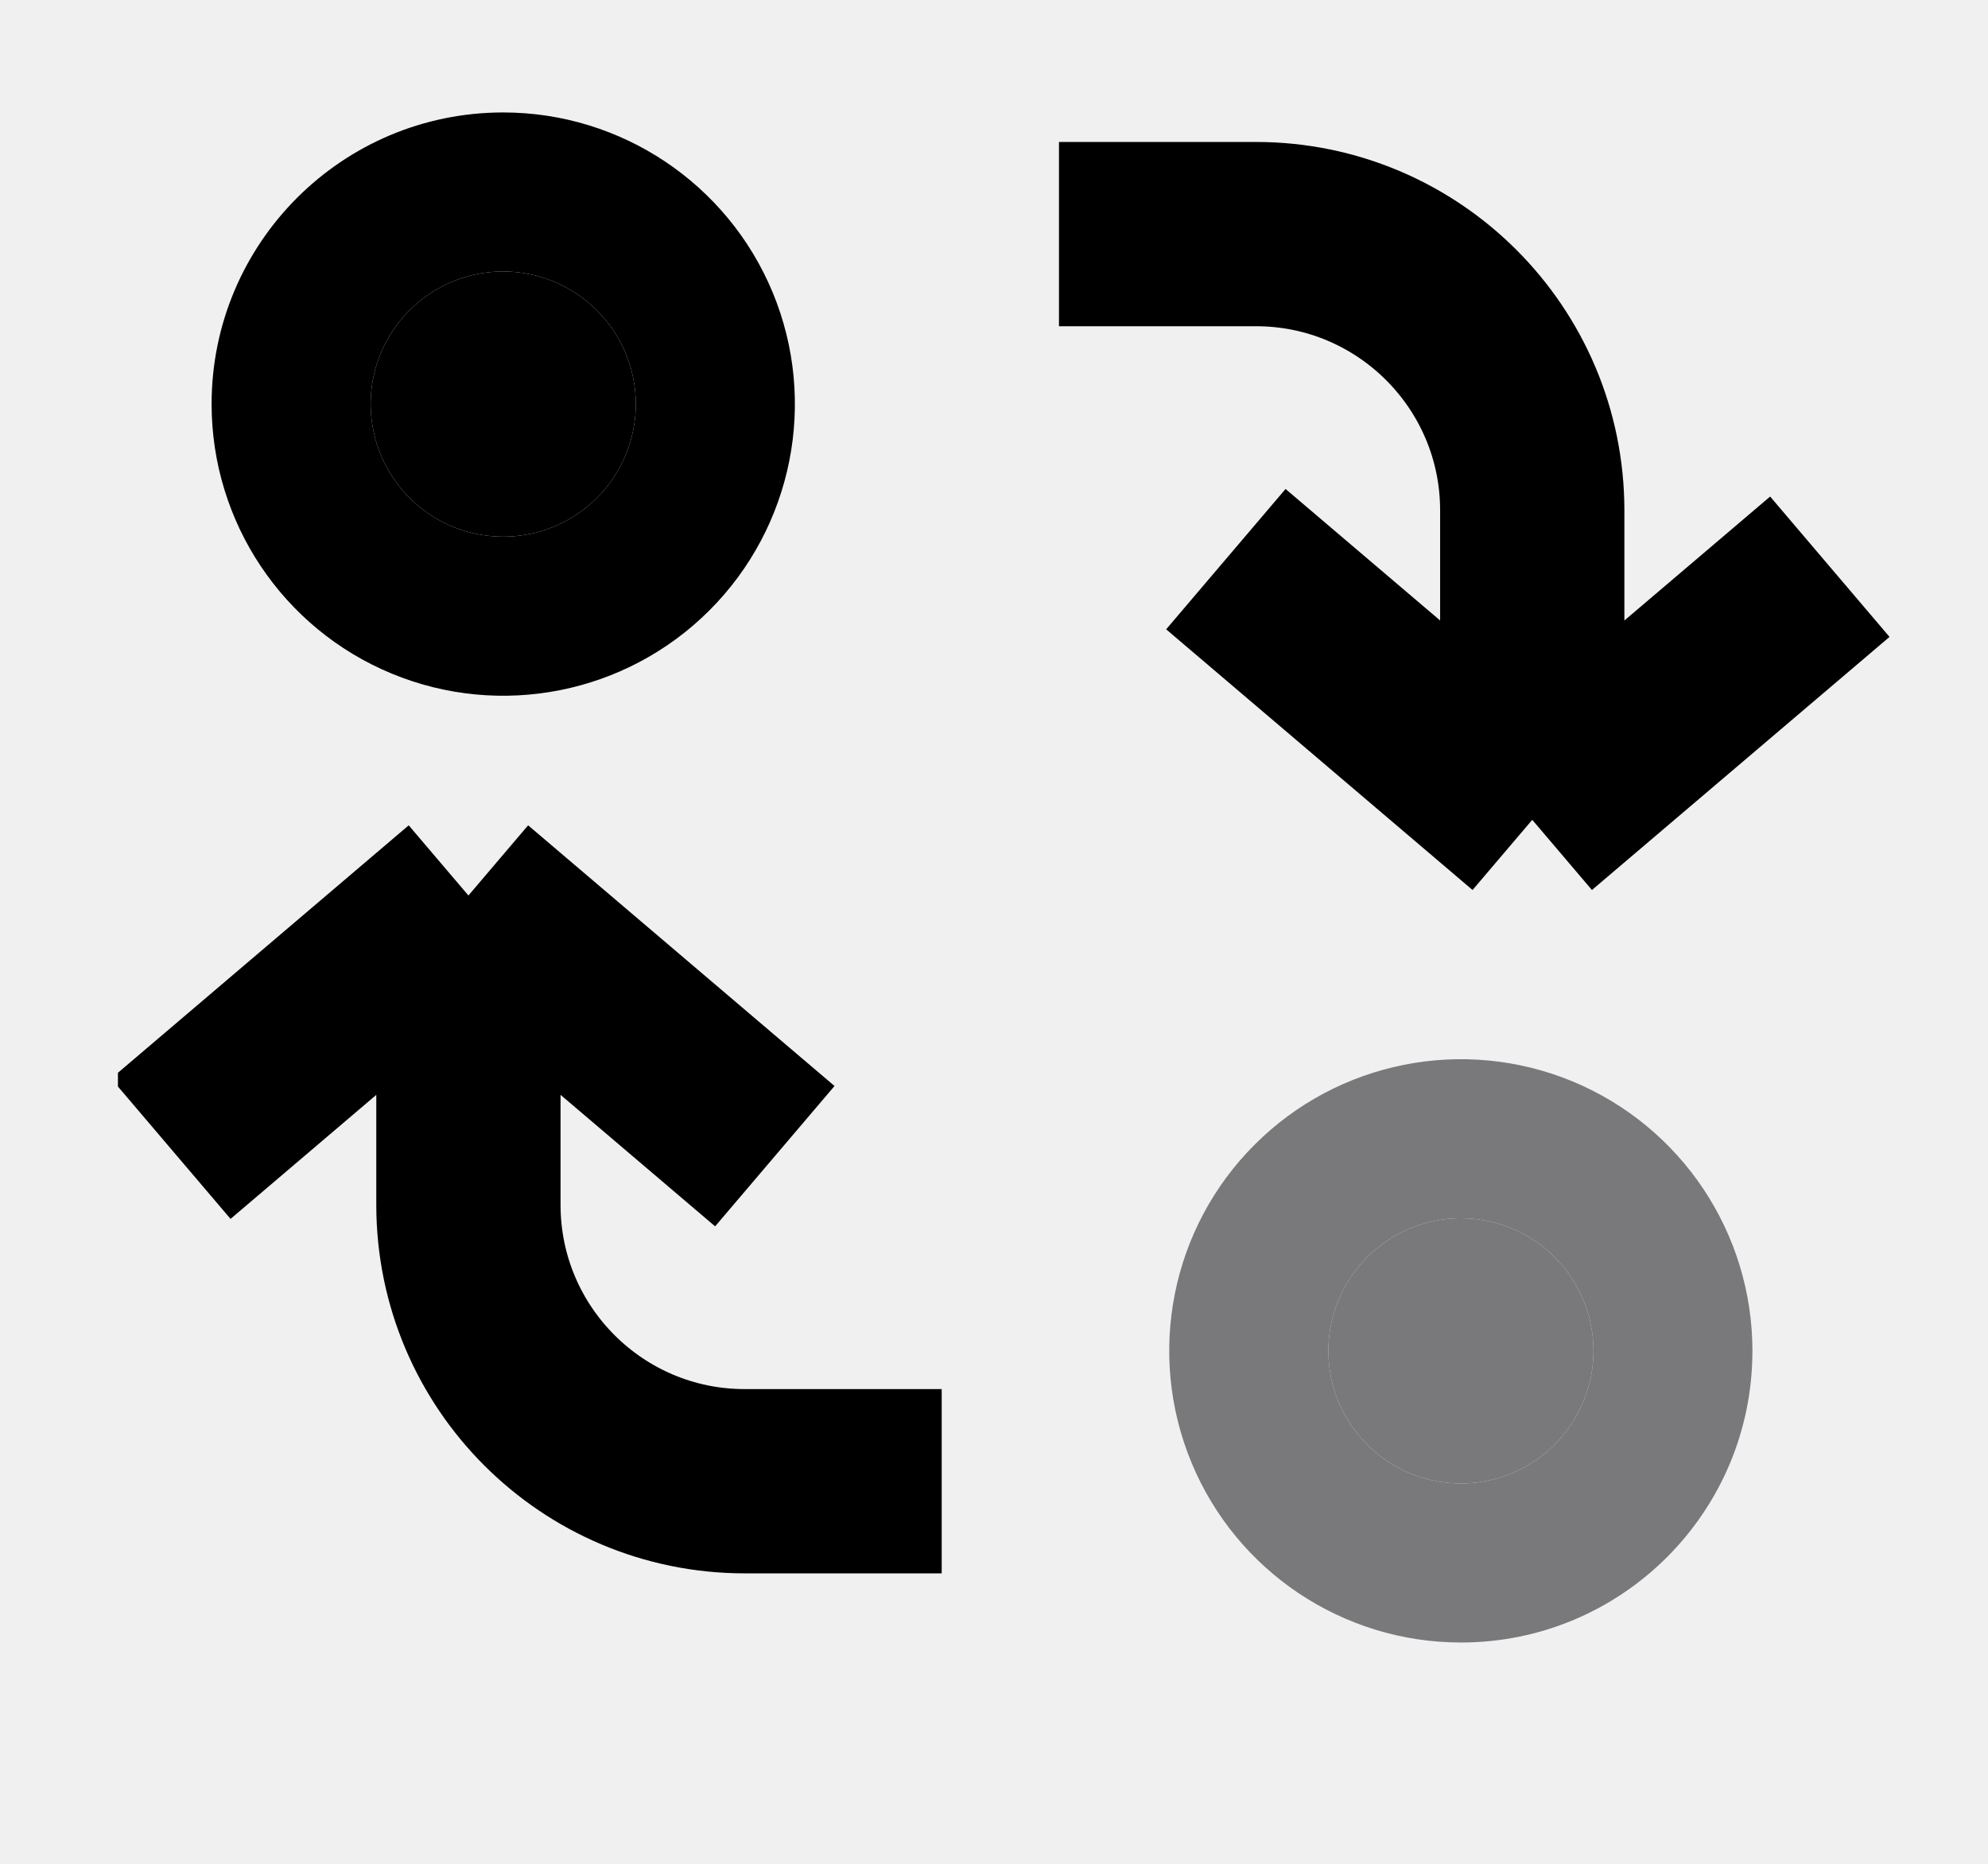
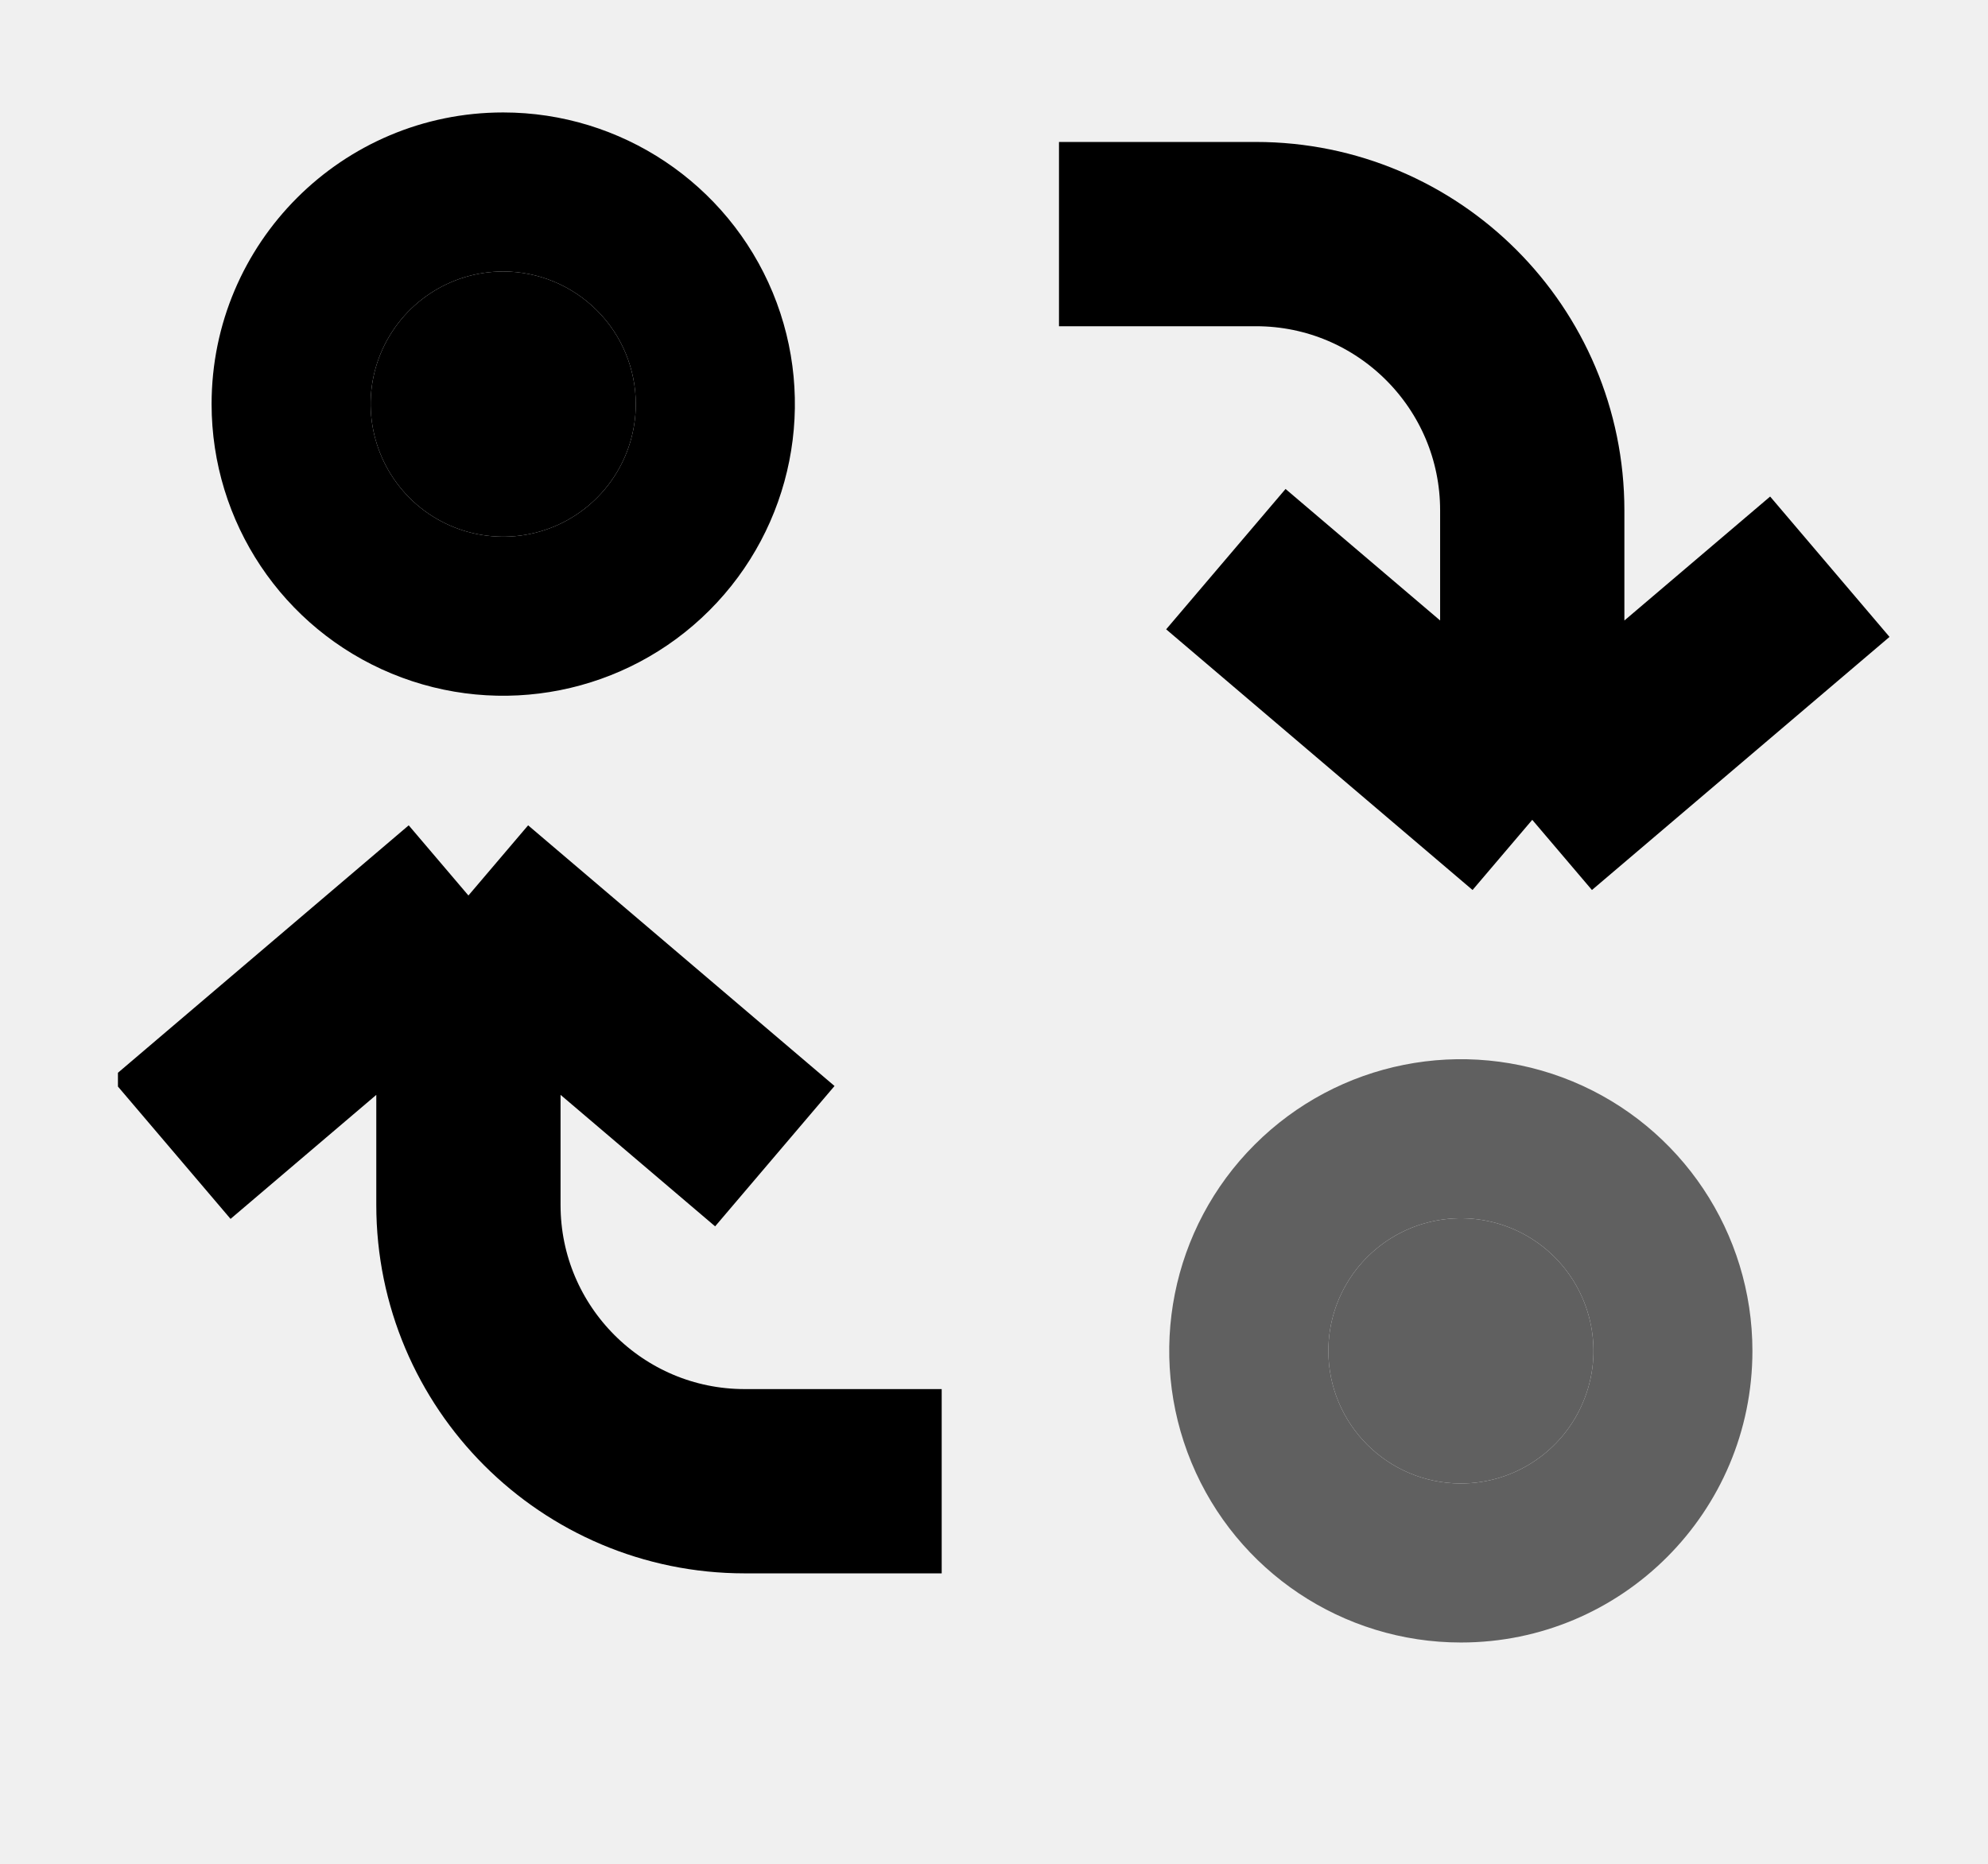
<svg xmlns="http://www.w3.org/2000/svg" width="16" height="15" viewBox="0 0 16 15" fill="none">
  <g clip-path="url(#clip0_4385_56206)">
    <path d="M1.703 3.252C1.703 4.202 2.275 5.058 3.152 5.421C4.029 5.784 5.039 5.583 5.71 4.912C6.381 4.241 6.582 3.231 6.219 2.354C5.855 1.477 4.999 0.905 4.05 0.905C2.754 0.905 1.703 1.956 1.703 3.252ZM5.117 3.252C5.117 3.684 4.857 4.072 4.459 4.238C4.06 4.403 3.601 4.312 3.296 4.007C2.991 3.701 2.899 3.242 3.064 2.844C3.23 2.445 3.618 2.185 4.05 2.185C4.333 2.185 4.604 2.298 4.804 2.498C5.005 2.698 5.117 2.97 5.117 3.252Z" fill="currentColor" />
    <path d="M5.117 3.252C5.117 3.684 4.857 4.072 4.459 4.238C4.06 4.403 3.601 4.312 3.296 4.007C2.991 3.701 2.899 3.242 3.064 2.844C3.23 2.445 3.618 2.185 4.05 2.185C4.333 2.185 4.604 2.298 4.804 2.498C5.005 2.698 5.117 2.97 5.117 3.252Z" fill="currentColor" />
    <g opacity="0.6">
-       <path d="M14.104 10.872C14.104 9.923 13.533 9.067 12.656 8.703C11.778 8.34 10.769 8.541 10.098 9.212C9.426 9.883 9.226 10.893 9.589 11.77C9.952 12.647 10.808 13.219 11.758 13.219C13.054 13.219 14.104 12.168 14.104 10.872ZM10.691 10.872C10.691 10.44 10.951 10.052 11.349 9.886C11.748 9.721 12.207 9.812 12.512 10.117C12.817 10.423 12.909 10.882 12.743 11.28C12.578 11.679 12.189 11.939 11.758 11.939C11.168 11.939 10.691 11.461 10.691 10.872Z" fill="#29292D" />
-       <path d="M10.691 10.872C10.691 10.44 10.951 10.052 11.349 9.886C11.748 9.721 12.207 9.812 12.512 10.117C12.817 10.423 12.909 10.882 12.743 11.28C12.578 11.679 12.189 11.939 11.758 11.939C11.168 11.939 10.691 11.461 10.691 10.872Z" fill="#29292D" />
+       <path d="M14.104 10.872C14.104 9.923 13.533 9.067 12.656 8.703C11.778 8.34 10.769 8.541 10.098 9.212C9.426 9.883 9.226 10.893 9.589 11.77C9.952 12.647 10.808 13.219 11.758 13.219C13.054 13.219 14.104 12.168 14.104 10.872ZM10.691 10.872C10.691 10.44 10.951 10.052 11.349 9.886C11.748 9.721 12.207 9.812 12.512 10.117C12.817 10.423 12.909 10.882 12.743 11.28C12.578 11.679 12.189 11.939 11.758 11.939C11.168 11.939 10.691 11.461 10.691 10.872Z" fill="currentColor" />
+       <path d="M10.691 10.872C10.691 10.44 10.951 10.052 11.349 9.886C11.748 9.721 12.207 9.812 12.512 10.117C12.817 10.423 12.909 10.882 12.743 11.28C12.578 11.679 12.189 11.939 11.758 11.939C11.168 11.939 10.691 11.461 10.691 10.872Z" fill="currentColor" />
    </g>
    <path d="M3.77 7.207V9.697C3.77 10.925 4.766 11.921 5.994 11.921H7.579M3.77 7.207L6.236 9.305M3.77 7.207L1.375 9.245" stroke="currentColor" stroke-width="1.483" />
    <path d="M12.332 6.598V4.108C12.332 2.88 11.336 1.884 10.108 1.884H8.523M12.332 6.598L9.866 4.5M12.332 6.598L14.727 4.561" stroke="currentColor" stroke-width="1.483" />
  </g>
  <defs>
    <clipPath id="clip0_4385_56206">
      <rect width="14.5" height="14.5" fill="white" transform="translate(0.949219 0.0180664)" />
    </clipPath>
  </defs>
</svg>
